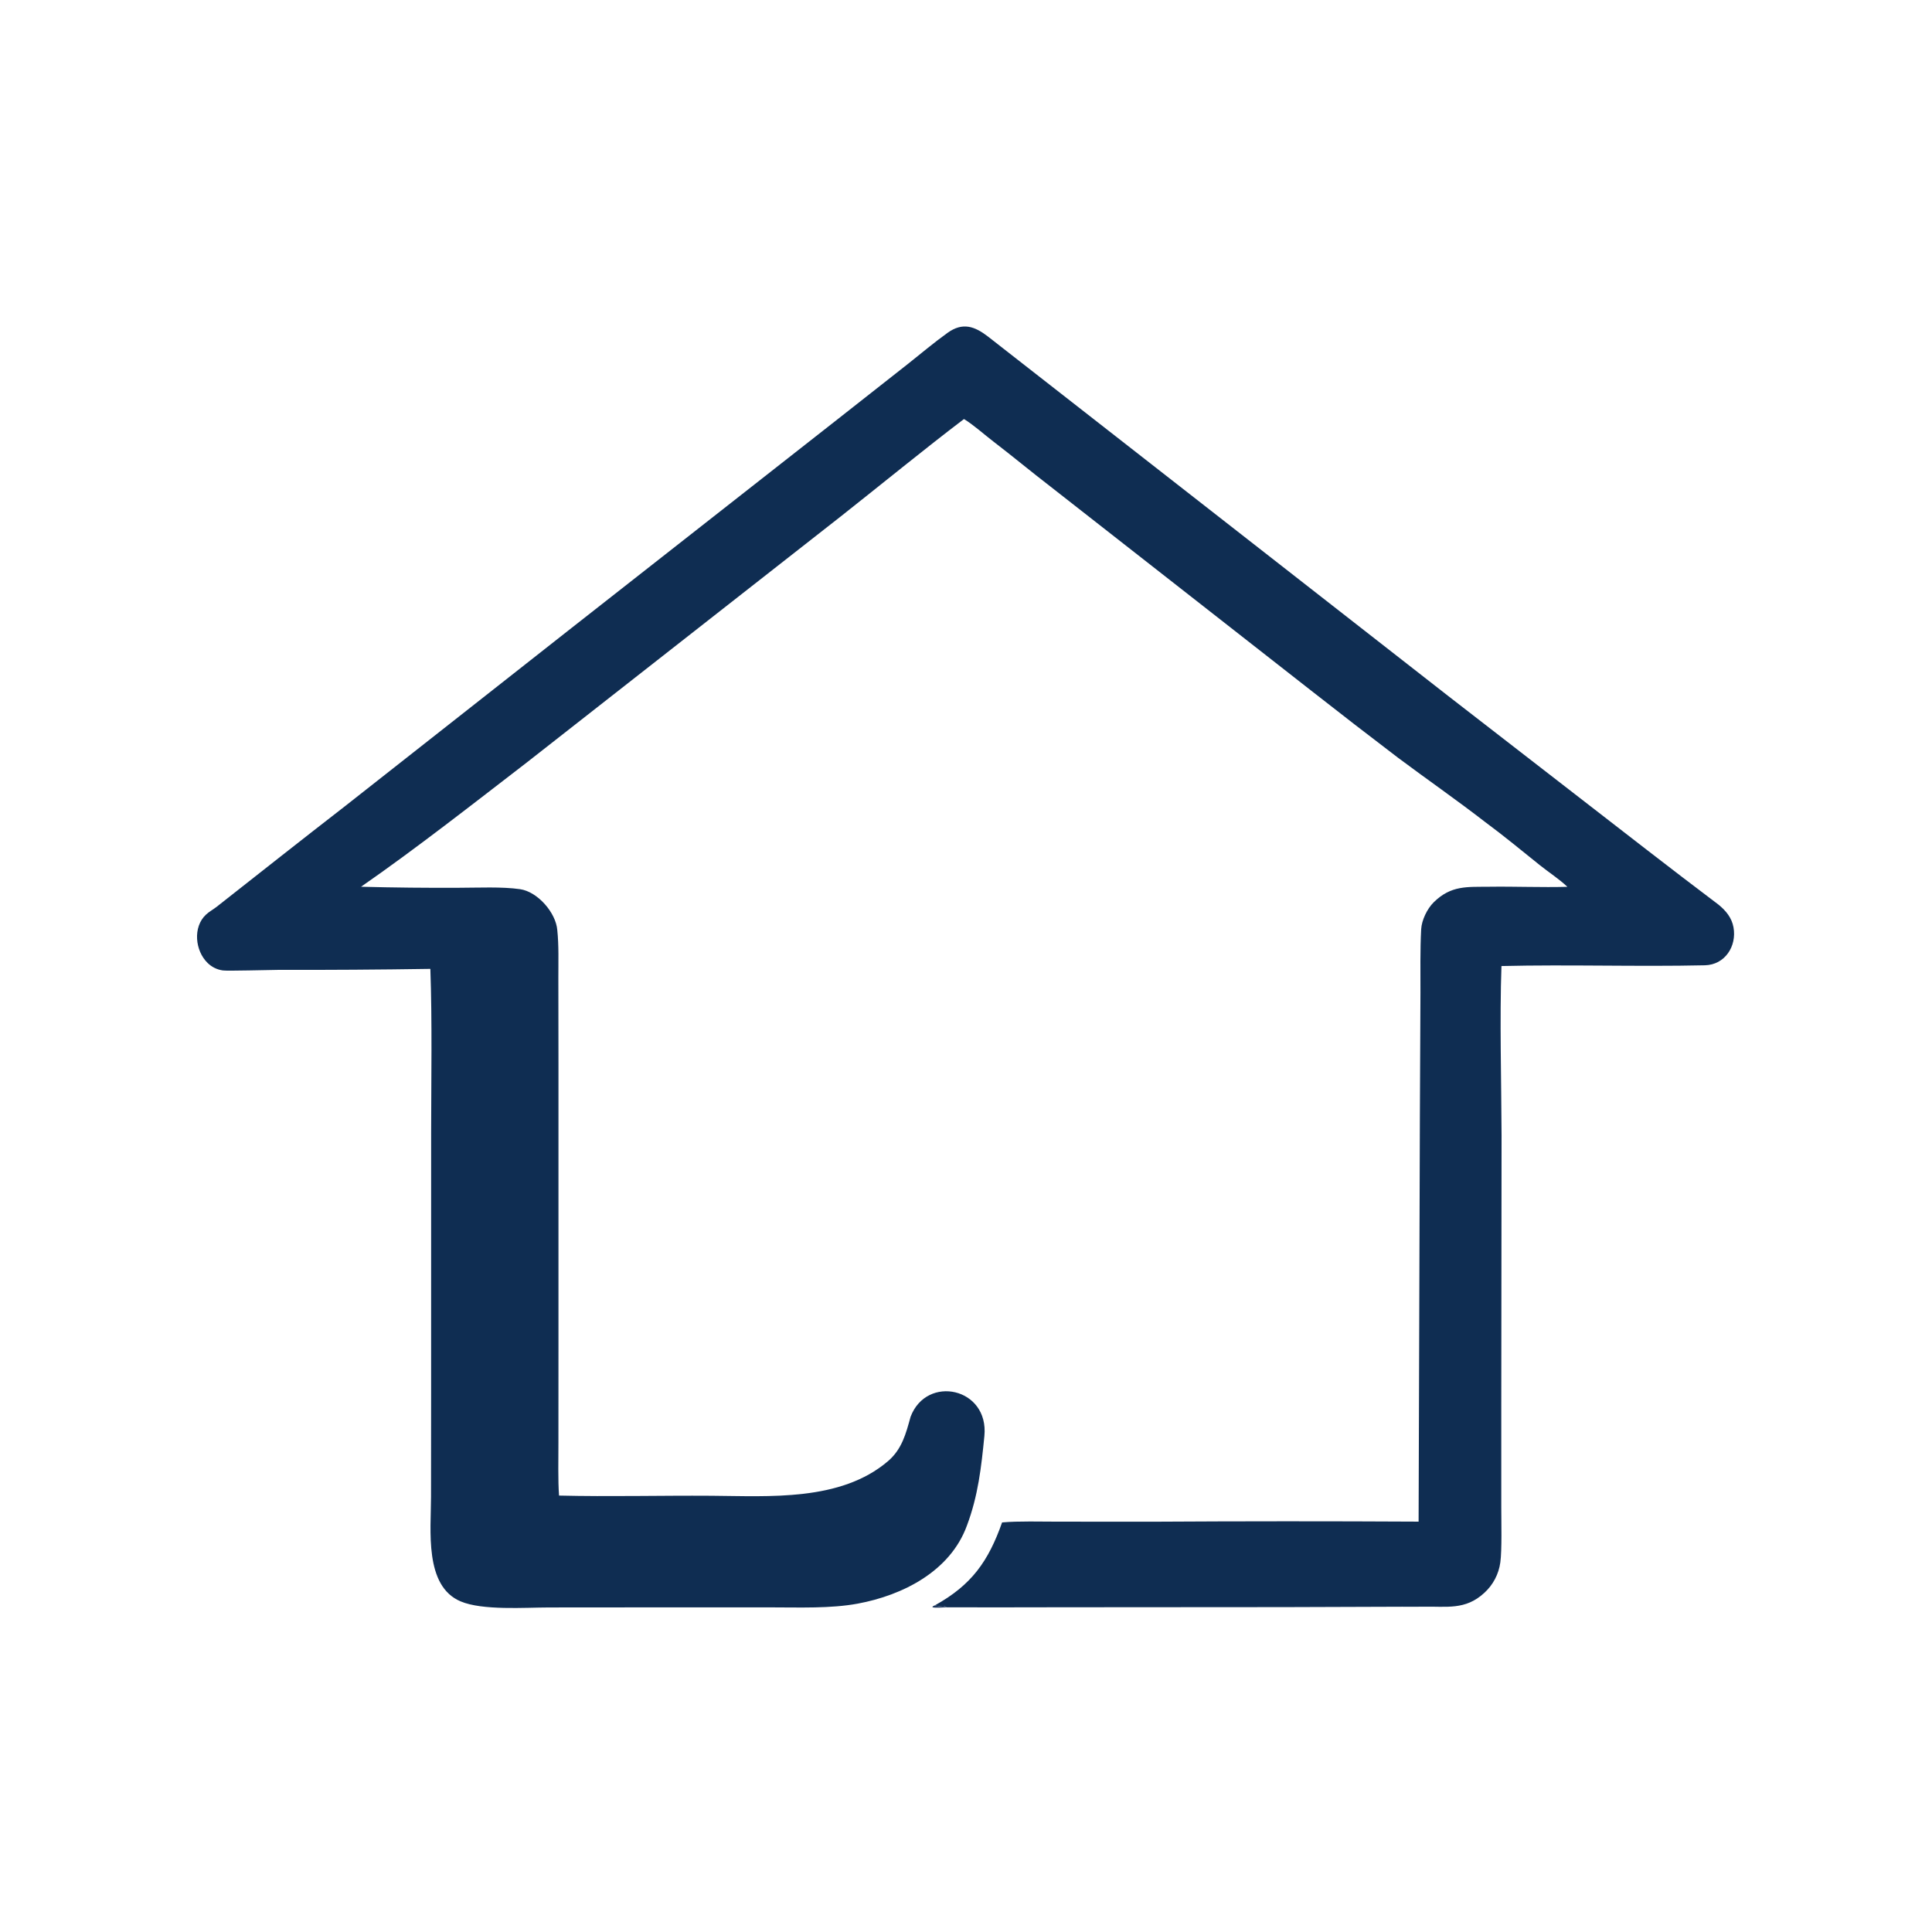
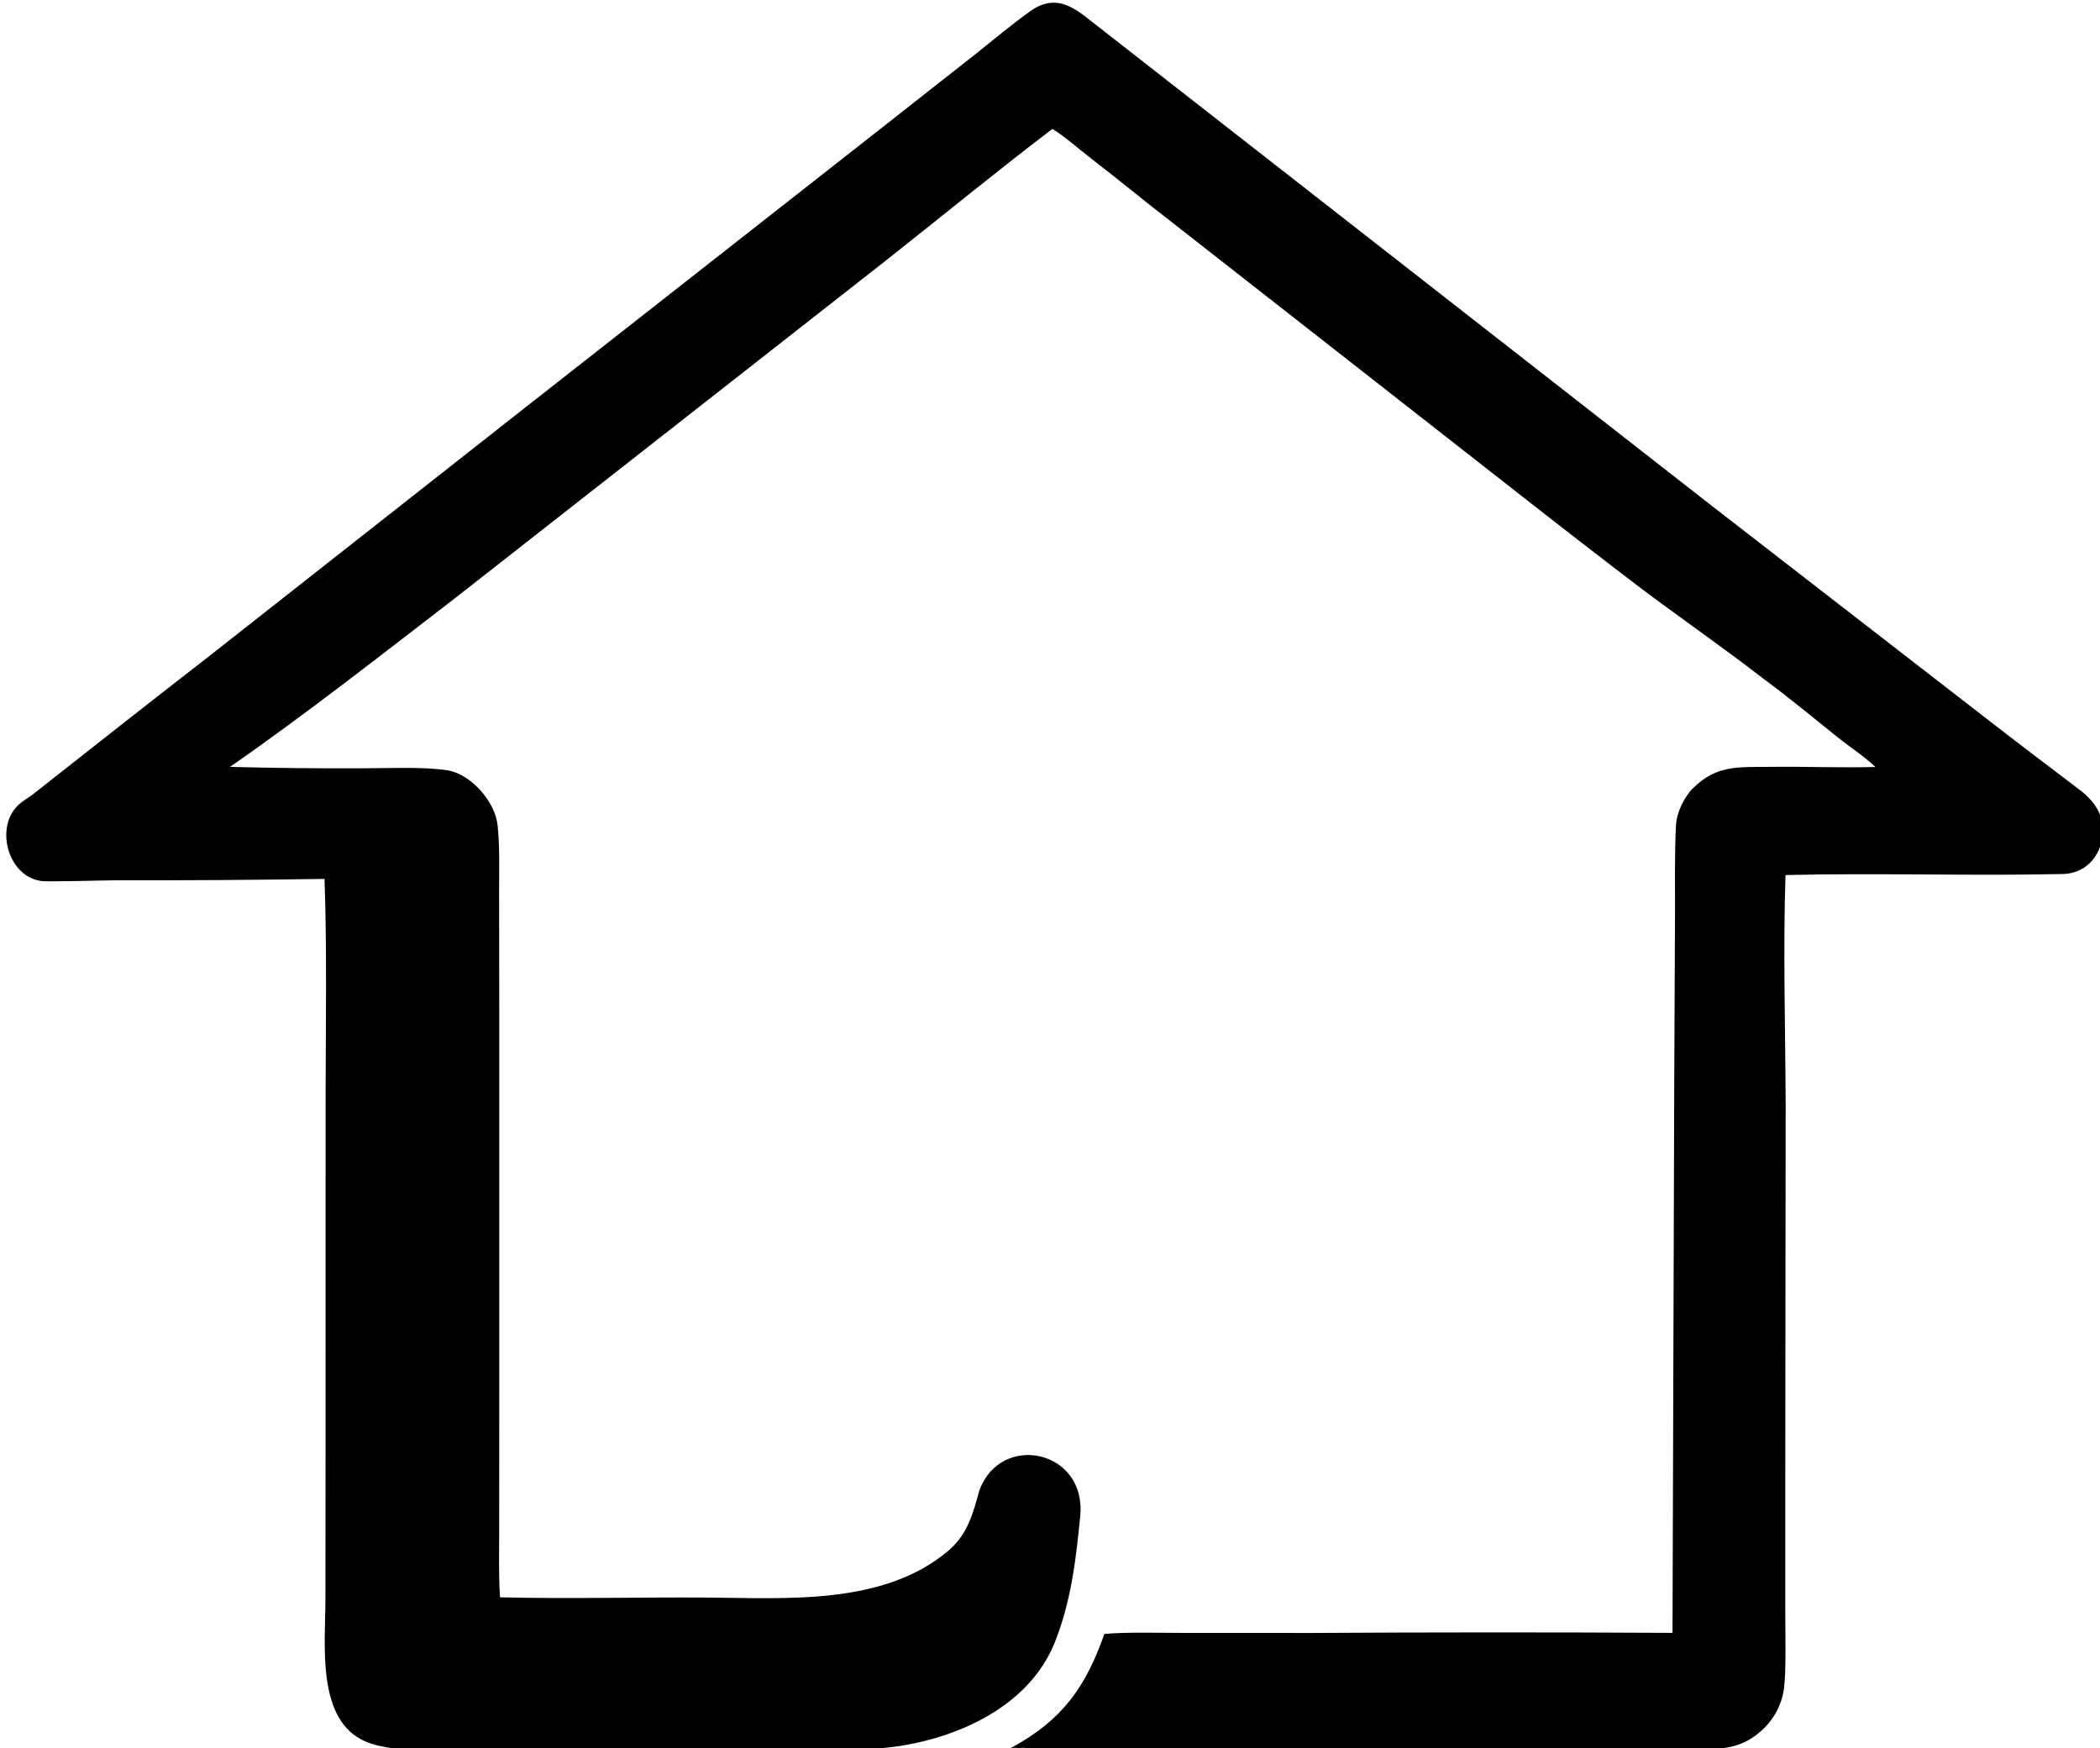
- <svg xmlns="http://www.w3.org/2000/svg" width="1024" height="1024" viewBox="0 0 1024 1024">
-   <path fill="#0F2D52" d="M228.099 513.525C201.131 513.941 174.16 514.119 147.189 514.059C142.93 514.072 120.681 514.707 118.153 514.359C115.072 513.948 112.211 512.541 110.005 510.352C103.41 503.928 102.107 491.38 109.15 484.788C110.902 483.147 113.015 482.051 114.85 480.608C137.33 462.918 160.186 444.86 182.785 427.355L302.839 332.907L443.968 222.19L481.374 192.765C488.276 187.29 495.093 181.522 502.241 176.395C510.272 170.637 516.62 172.979 523.599 178.336L767.752 369.021L872.965 450.528C885.51 460.277 898.147 469.864 910.81 479.452C914.731 482.647 917.868 486.384 918.792 491.51C920.596 501.521 914.267 511.384 903.606 511.622C867.754 512.422 831.634 511.16 795.801 512.023C794.815 540.09 795.764 573.555 795.857 601.824L795.707 744.167L795.706 799.06C795.706 805.97 796.103 821.768 795.198 828.126C794.352 834.317 791.361 840.014 786.745 844.226C776.642 853.585 766.708 851.315 754.14 851.587C750.494 851.666 746.825 851.587 743.176 851.598L680.988 851.808L562.12 851.888C542.079 851.9 521.989 851.999 501.945 851.917C501.837 851.91 501.73 851.904 501.623 851.898C499.701 850.255 498.789 851.992 495.558 850.839C514.881 840.142 523.846 827.576 531.128 806.916C539.617 806.144 552.053 806.508 560.9 806.511L611.504 806.535C658.298 806.257 705.094 806.246 751.889 806.5L752.566 591.431L752.868 526.219C752.895 515.224 752.664 503.474 753.25 492.53C753.506 487.751 756.398 481.692 759.864 478.263C769.14 469.087 777.774 470.152 789.256 469.992C802.985 469.799 817.217 470.408 830.753 470.034C826.139 465.699 821.019 462.464 816.103 458.523C806.517 450.839 797.063 443 787.173 435.702C771.974 423.933 756.344 413.103 740.986 401.623C725.615 389.923 710.33 378.112 695.131 366.191L556.615 257.768C546.465 249.969 536.663 241.788 526.512 234.019C521.8 230.414 515.757 224.997 510.924 222.101C489.423 238.438 466.955 256.899 445.652 273.691L279.214 404.127C250.955 425.876 220.576 449.736 191.367 469.993C208.732 470.451 226.103 470.632 243.475 470.536C253.381 470.531 266.069 469.895 275.657 471.285C284.964 472.633 294.635 483.725 295.374 492.97C296.237 501.155 295.922 509.932 295.939 518.148L295.998 564.24L295.998 713.57L295.973 764.716C295.991 773.092 295.692 784.591 296.306 792.683C323.169 793.335 349.845 792.6 377.102 792.785C407.712 792.992 445.496 795.879 470.609 774.481C478.045 768.145 480.163 759.873 482.634 750.897C491.207 728.402 524.271 735.515 521.741 761.122C520.1 777.737 518.419 792.814 512.472 808.628C503.658 832.794 478.493 845.55 454.58 849.963C440.216 852.614 423.637 851.948 408.946 851.944L354.504 851.936L291.151 851.986C277.967 852.001 255.763 853.677 244.133 848.762C224.794 840.589 228.45 810.988 228.452 793.398L228.502 738.189L228.514 600.186C228.54 572.214 229.095 541.361 228.099 513.525Z" />
-   <path fill="#1B355C" fill-opacity="0.98" d="M495.558 850.839C498.789 851.992 499.701 850.255 501.623 851.898C500.607 851.952 494.7 852.375 494.21 851.803C494.243 851.283 495.213 851.003 495.558 850.839Z" />
+ <svg xmlns="http://www.w3.org/2000/svg" viewBox="102 172 816 679" preserveAspectRatio="xMidYMid meet">
+   <path fill="currentColor" d="M228.099 513.525C201.131 513.941 174.16 514.119 147.189 514.059C142.93 514.072 120.681 514.707 118.153 514.359C115.072 513.948 112.211 512.541 110.005 510.352C103.41 503.928 102.107 491.38 109.15 484.788C110.902 483.147 113.015 482.051 114.85 480.608C137.33 462.918 160.186 444.86 182.785 427.355L302.839 332.907L443.968 222.19L481.374 192.765C488.276 187.29 495.093 181.522 502.241 176.395C510.272 170.637 516.62 172.979 523.599 178.336L767.752 369.021L872.965 450.528C885.51 460.277 898.147 469.864 910.81 479.452C914.731 482.647 917.868 486.384 918.792 491.51C920.596 501.521 914.267 511.384 903.606 511.622C867.754 512.422 831.634 511.16 795.801 512.023C794.815 540.09 795.764 573.555 795.857 601.824L795.707 744.167L795.706 799.06C795.706 805.97 796.103 821.768 795.198 828.126C794.352 834.317 791.361 840.014 786.745 844.226C776.642 853.585 766.708 851.315 754.14 851.587C750.494 851.666 746.825 851.587 743.176 851.598L680.988 851.808L562.12 851.888C542.079 851.9 521.989 851.999 501.945 851.917C501.837 851.91 501.73 851.904 501.623 851.898C499.701 850.255 498.789 851.992 495.558 850.839C514.881 840.142 523.846 827.576 531.128 806.916C539.617 806.144 552.053 806.508 560.9 806.511L611.504 806.535C658.298 806.257 705.094 806.246 751.889 806.5L752.566 591.431L752.868 526.219C752.895 515.224 752.664 503.474 753.25 492.53C753.506 487.751 756.398 481.692 759.864 478.263C769.14 469.087 777.774 470.152 789.256 469.992C802.985 469.799 817.217 470.408 830.753 470.034C826.139 465.699 821.019 462.464 816.103 458.523C806.517 450.839 797.063 443 787.173 435.702C771.974 423.933 756.344 413.103 740.986 401.623C725.615 389.923 710.33 378.112 695.131 366.191L556.615 257.768C546.465 249.969 536.663 241.788 526.512 234.019C521.8 230.414 515.757 224.997 510.924 222.101C489.423 238.438 466.955 256.899 445.652 273.691L279.214 404.127C250.955 425.876 220.576 449.736 191.367 469.993C208.732 470.451 226.103 470.632 243.475 470.536C253.381 470.531 266.069 469.895 275.657 471.285C284.964 472.633 294.635 483.725 295.374 492.97C296.237 501.155 295.922 509.932 295.939 518.148L295.998 564.24L295.998 713.57L295.973 764.716C295.991 773.092 295.692 784.591 296.306 792.683C323.169 793.335 349.845 792.6 377.102 792.785C407.712 792.992 445.496 795.879 470.609 774.481C478.045 768.145 480.163 759.873 482.634 750.897C491.207 728.402 524.271 735.515 521.741 761.122C520.1 777.737 518.419 792.814 512.472 808.628C503.658 832.794 478.493 845.55 454.58 849.963C440.216 852.614 423.637 851.948 408.946 851.944L354.504 851.936L291.151 851.986C277.967 852.001 255.763 853.677 244.133 848.762C224.794 840.589 228.45 810.988 228.452 793.398L228.502 738.189L228.514 600.186C228.54 572.214 229.095 541.361 228.099 513.525Z" />
+   <path fill="currentColor" fill-opacity="0.98" d="M495.558 850.839C498.789 851.992 499.701 850.255 501.623 851.898C500.607 851.952 494.7 852.375 494.21 851.803C494.243 851.283 495.213 851.003 495.558 850.839Z" />
</svg>
